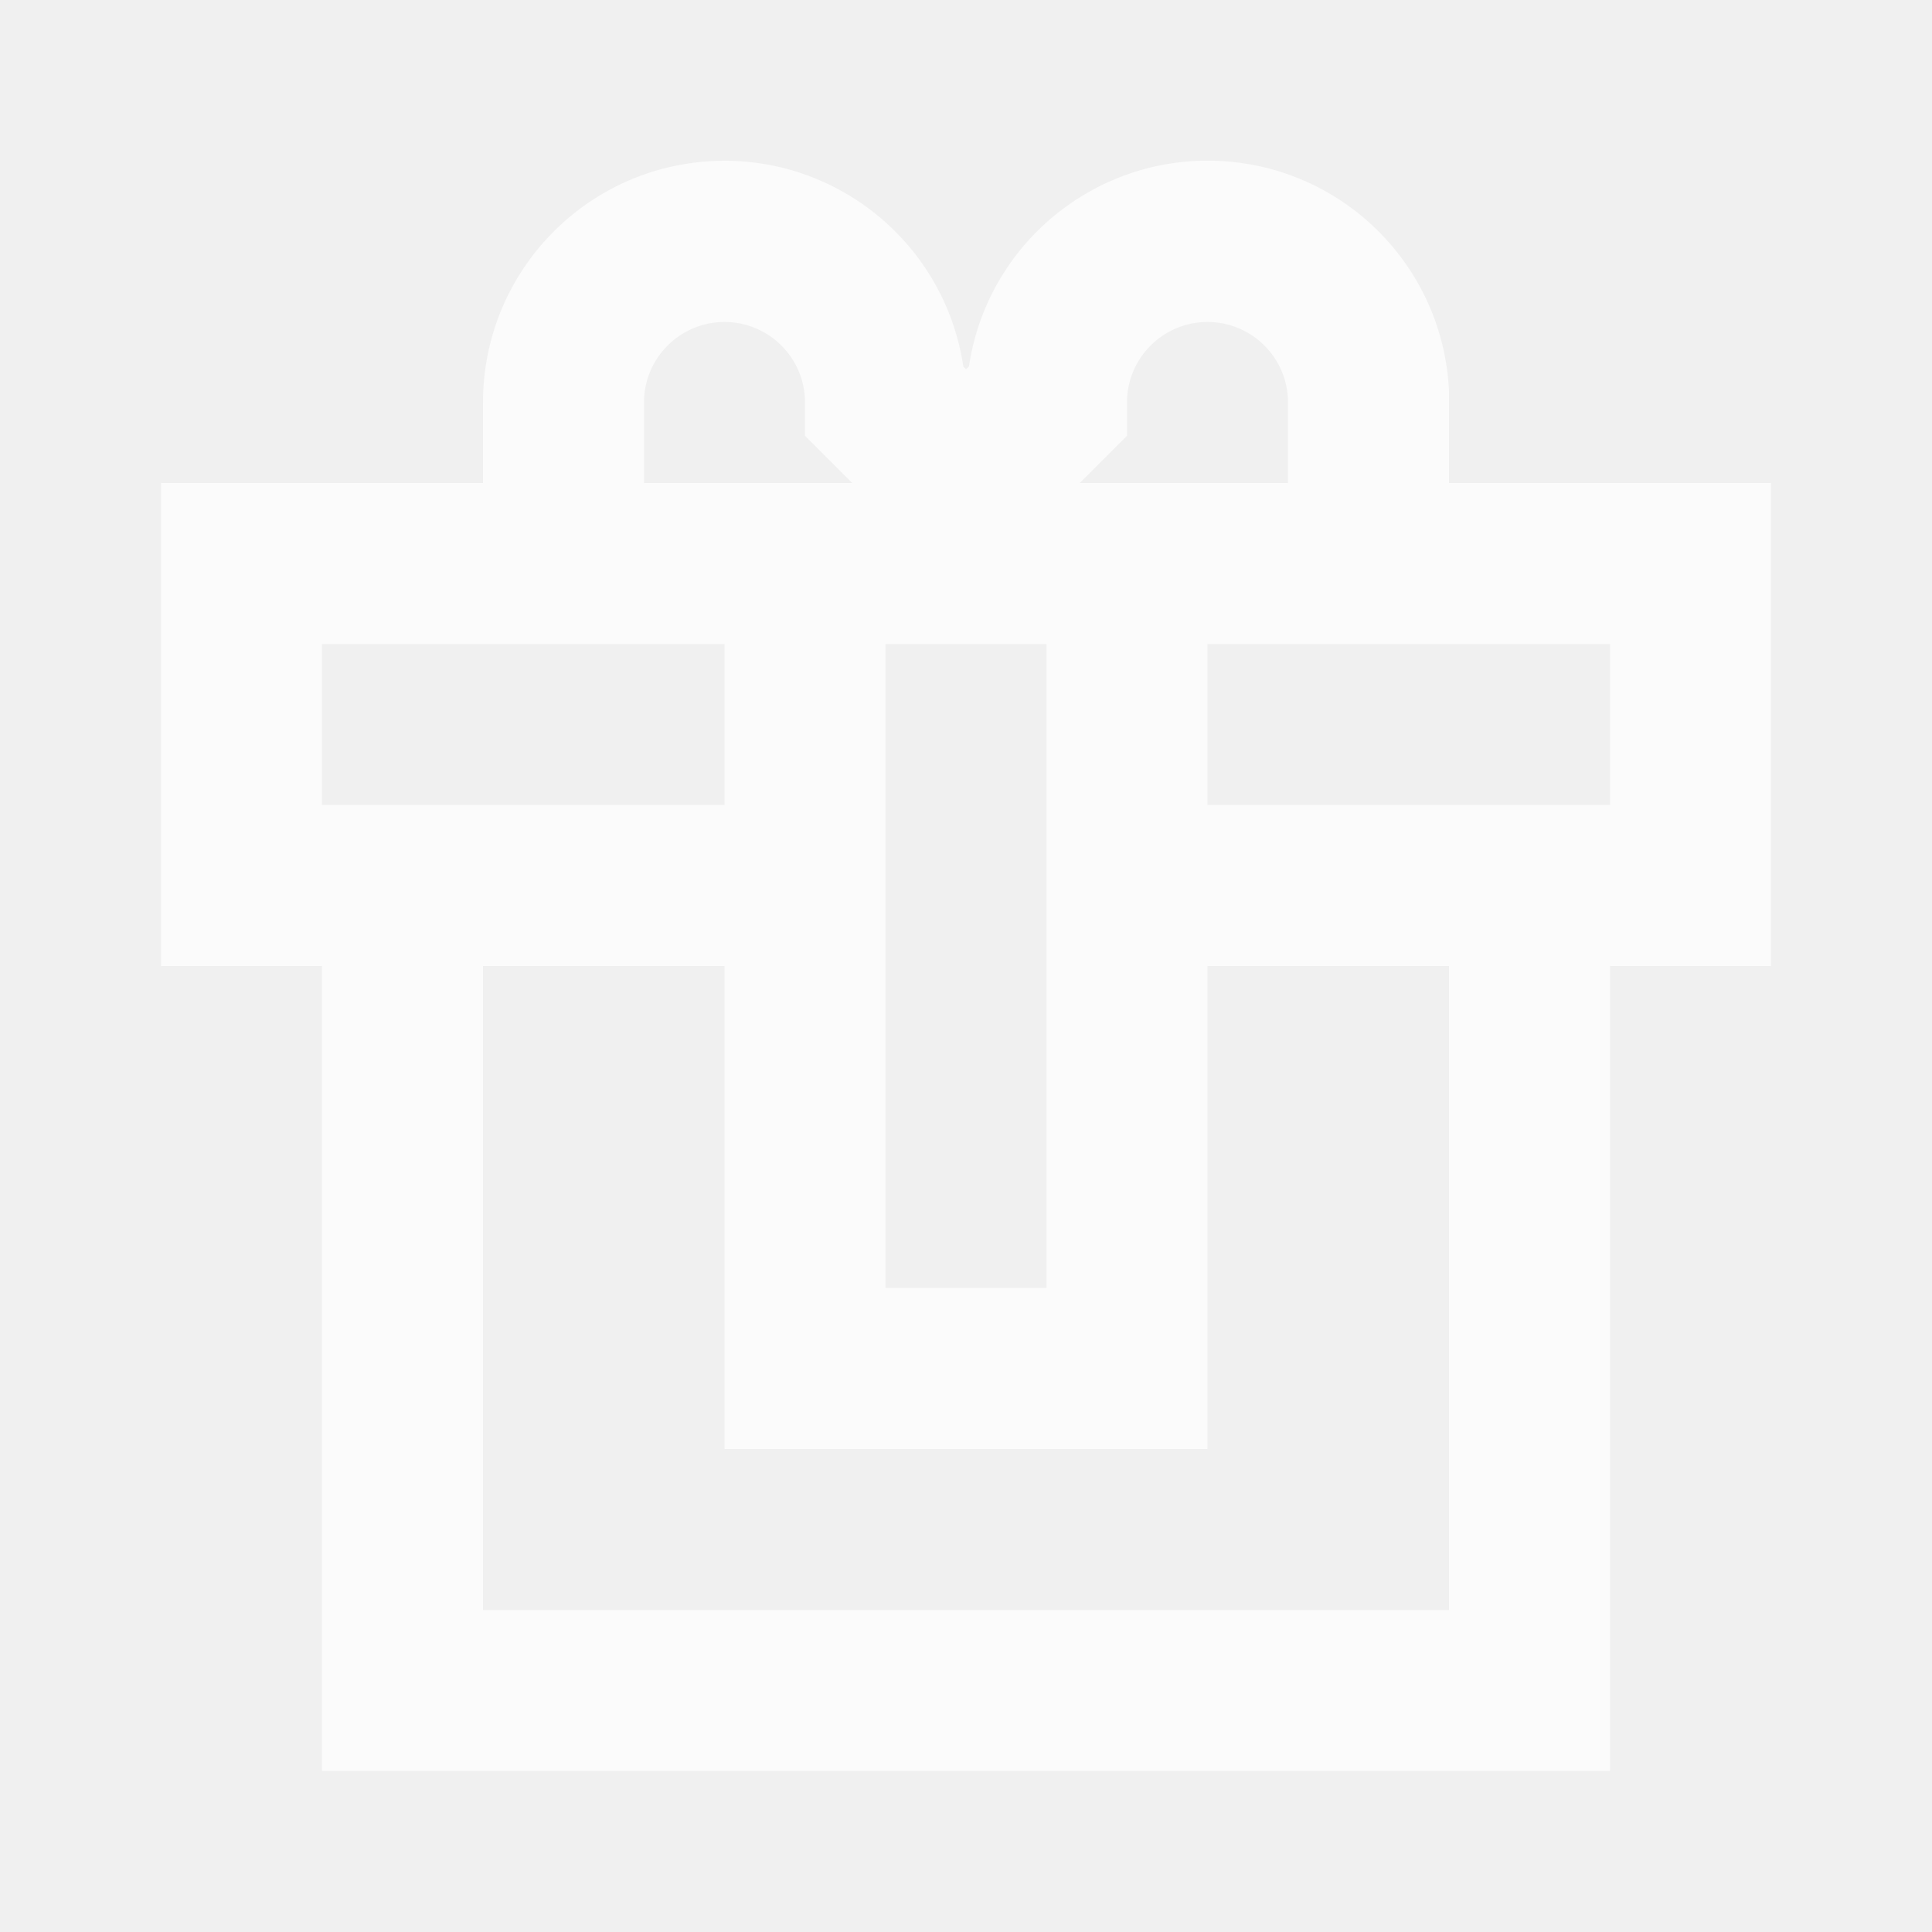
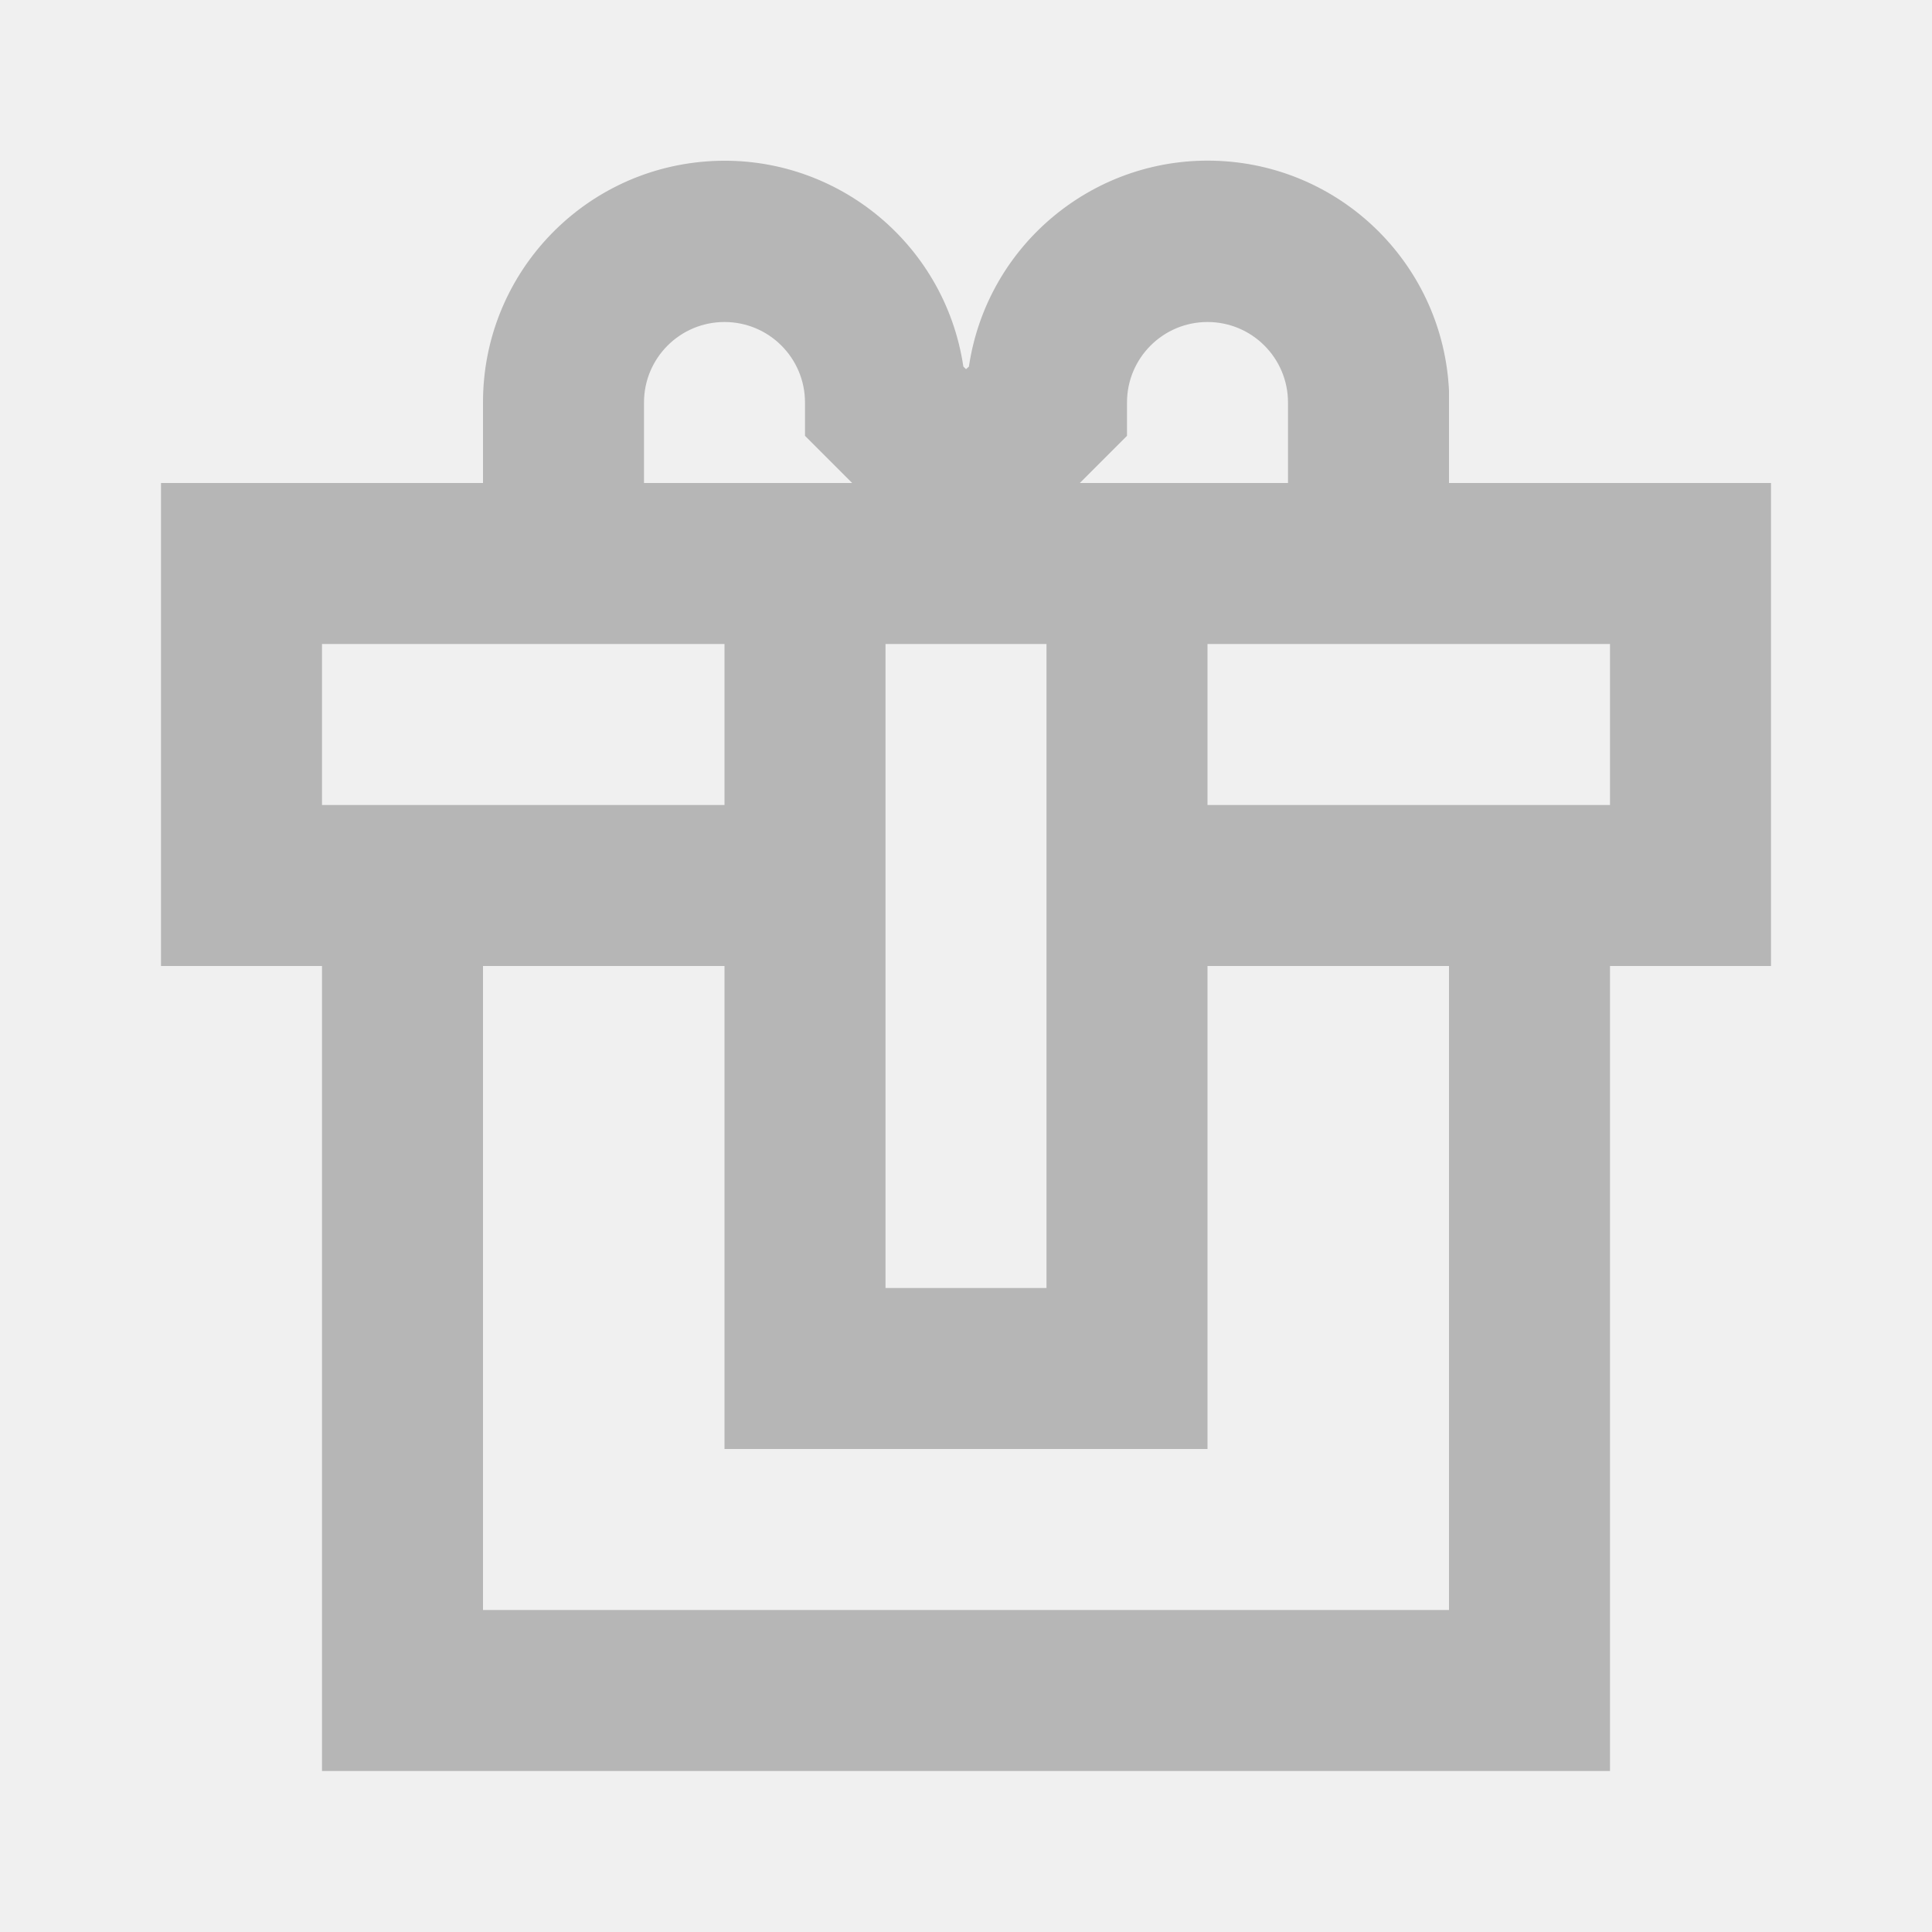
- <svg xmlns="http://www.w3.org/2000/svg" width="24" height="24" viewBox="0 0 24 24">
+ <svg xmlns="http://www.w3.org/2000/svg" id="ic-transaction-staked" width="24" height="24" viewBox="0 0 24 24">
  <defs>
    <style type="text/css">
-             .cls-1{opacity:.7}.cls-2{fill:#fff}.cls-3{fill:none}
+             .cls-1{fill:#B6B6B6}.cls-2{fill:none}
        </style>
  </defs>
-   <g id="ic-transaction-staked" class="cls-1">
-     <path id="Path_18914" d="M18 6V4.854a3 3 0 0 0-5.964-.3L12 4.586l-.033-.033A3 3 0 0 0 6 5v1H2v6h2v10h16V12h2V6zm-4-.586V5a1 1 0 0 1 2 0v1h-2.586zM13 8v8h-2V8zM8 5a1 1 0 0 1 2 0v.414l.586.586H8zM4 8h5v2H4zm14 12H6v-8h3v6h6v-6h3zm2-10h-5V8h5z" class="cls-2" data-name="Path 18914" />
-     <path id="Rectangle_4527" d="M0 0h24v24H0z" class="cls-3" data-name="Rectangle 4527" />
-   </g>
+   <path id="Path_18914" d="M18 6V4.854a3 3 0 0 0-5.964-.3L12 4.586l-.033-.033A3 3 0 0 0 6 5v1H2v6h2v10h16V12h2V6zm-4-.586V5a1 1 0 0 1 2 0v1h-2.586zM13 8v8h-2V8zM8 5a1 1 0 0 1 2 0v.414l.586.586H8zM4 8h5v2H4zm14 12H6v-8h3v6h6v-6h3zm2-10h-5V8h5z" class="cls-1" data-name="Path 18914" />
+   <path id="Rectangle_4527" d="M0 0h24v24H0z" class="cls-2" data-name="Rectangle 4527" />
</svg>
